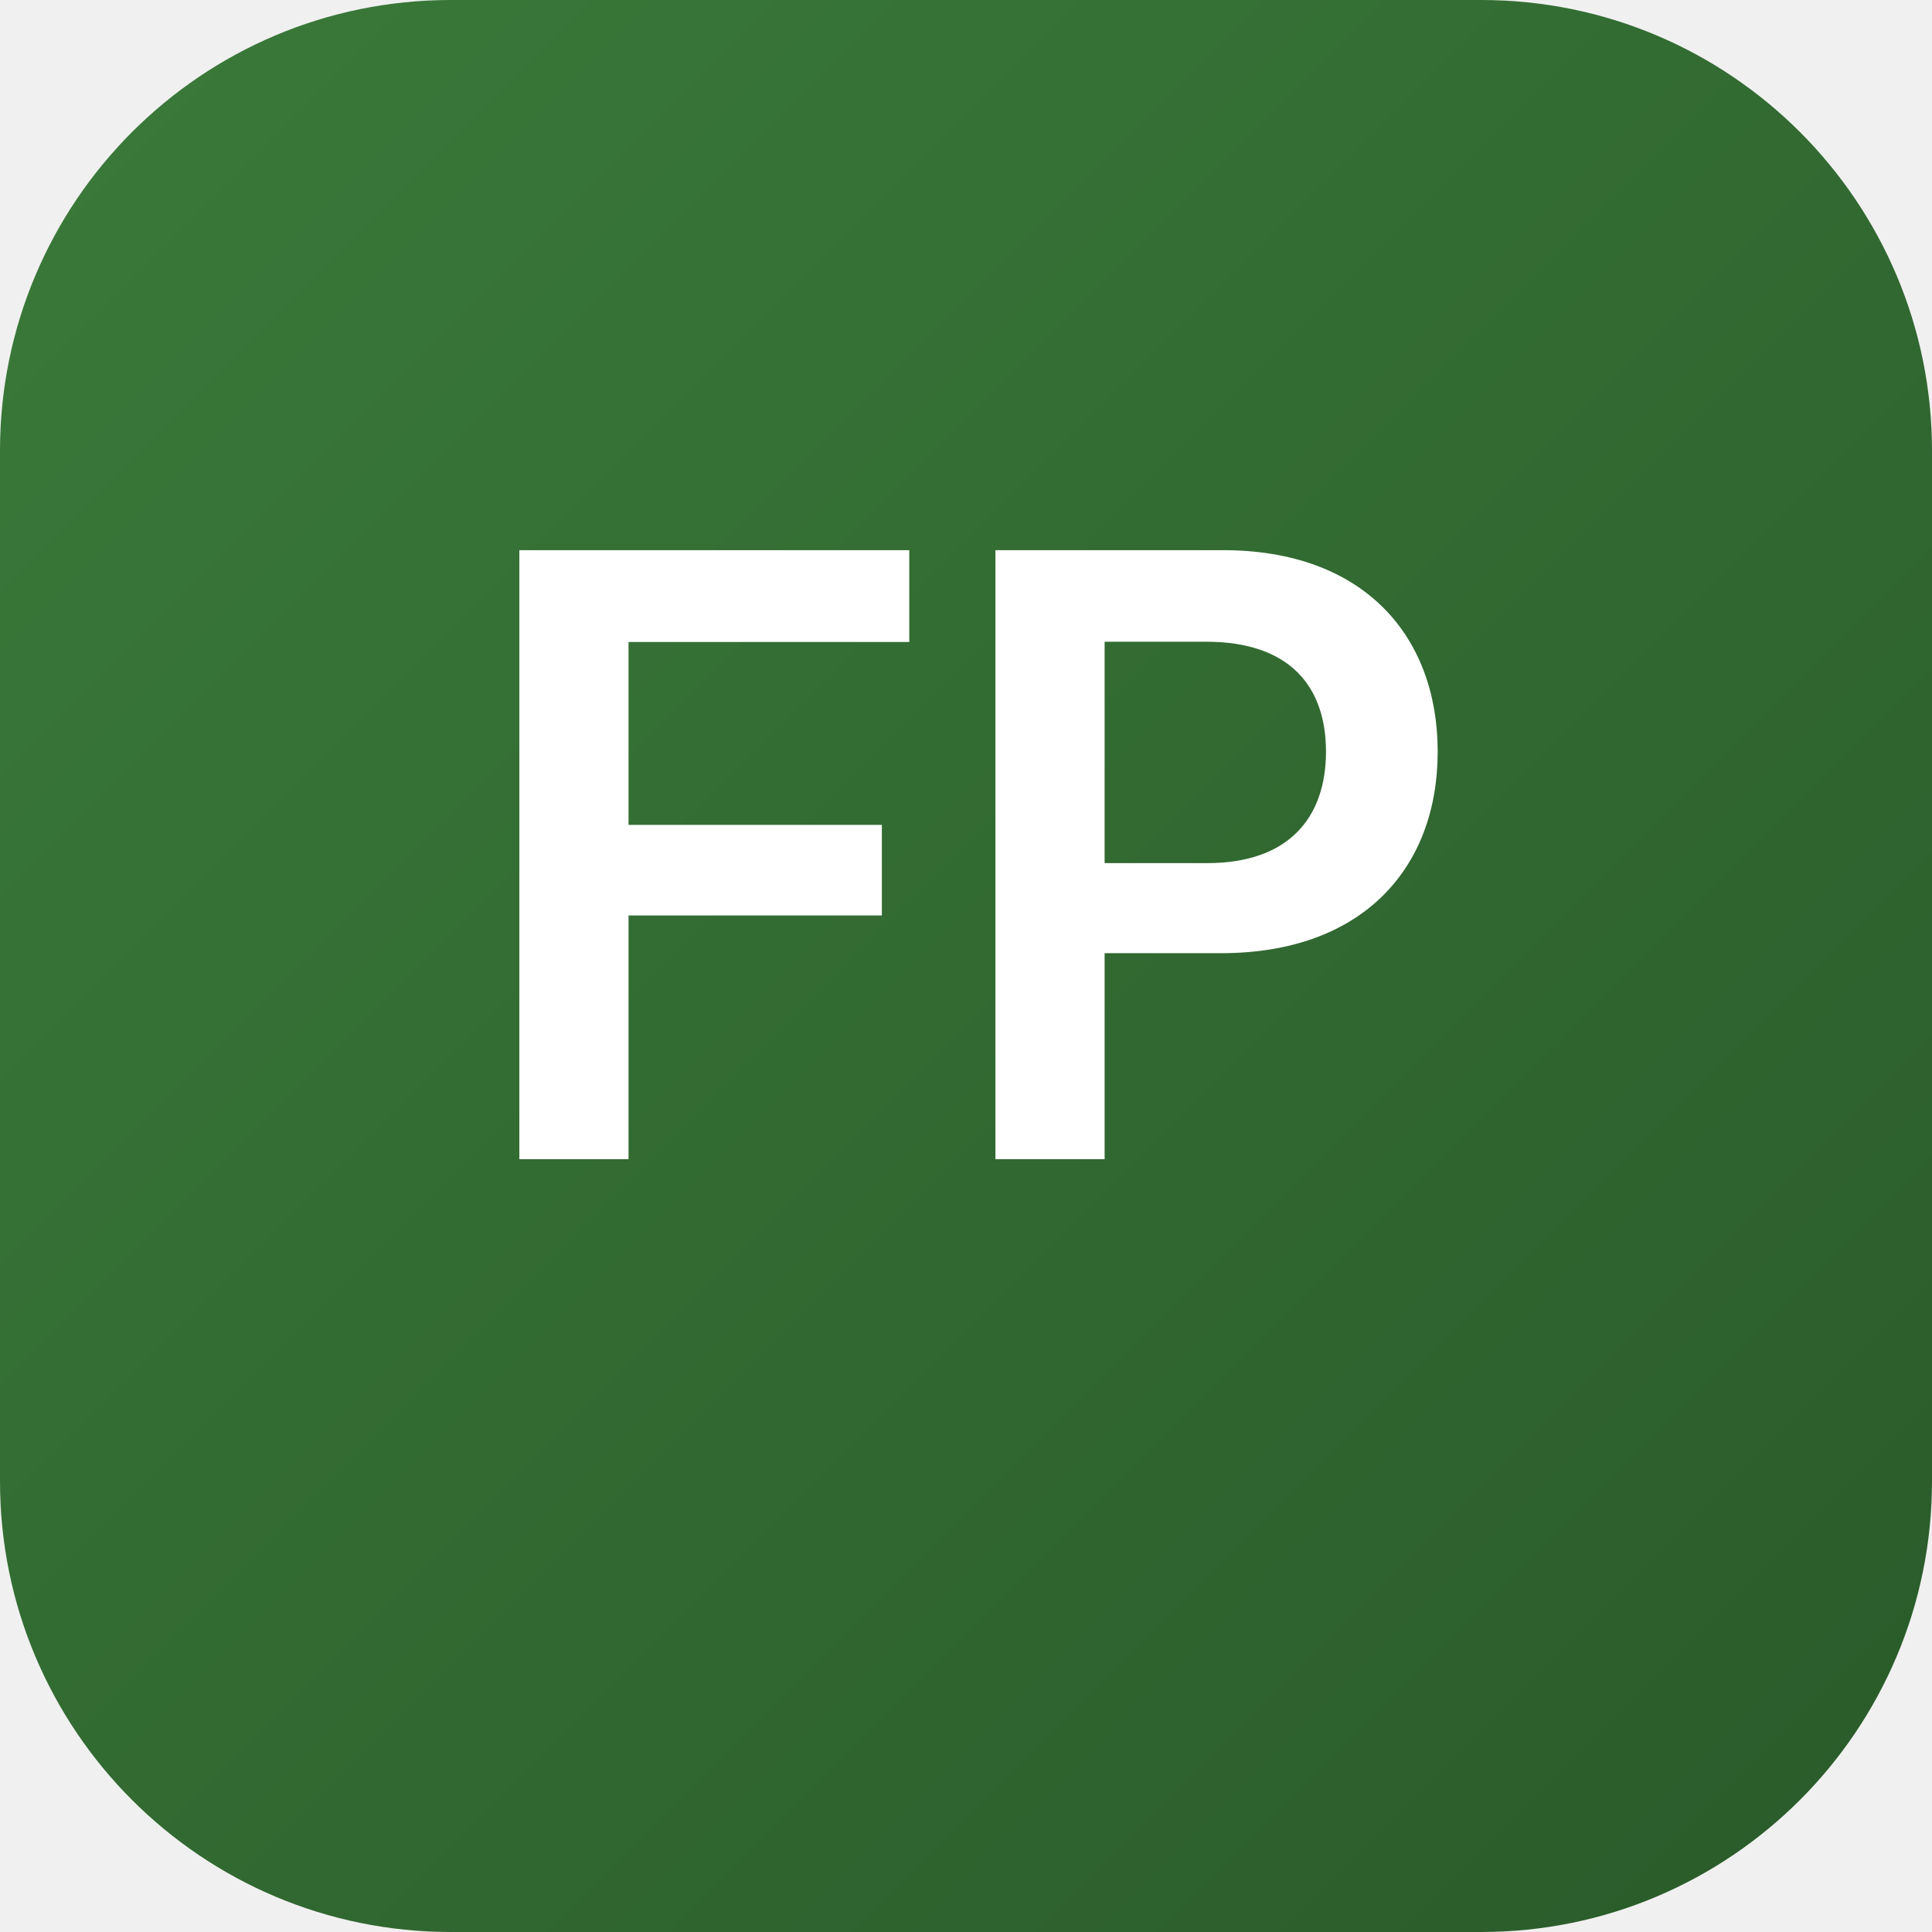
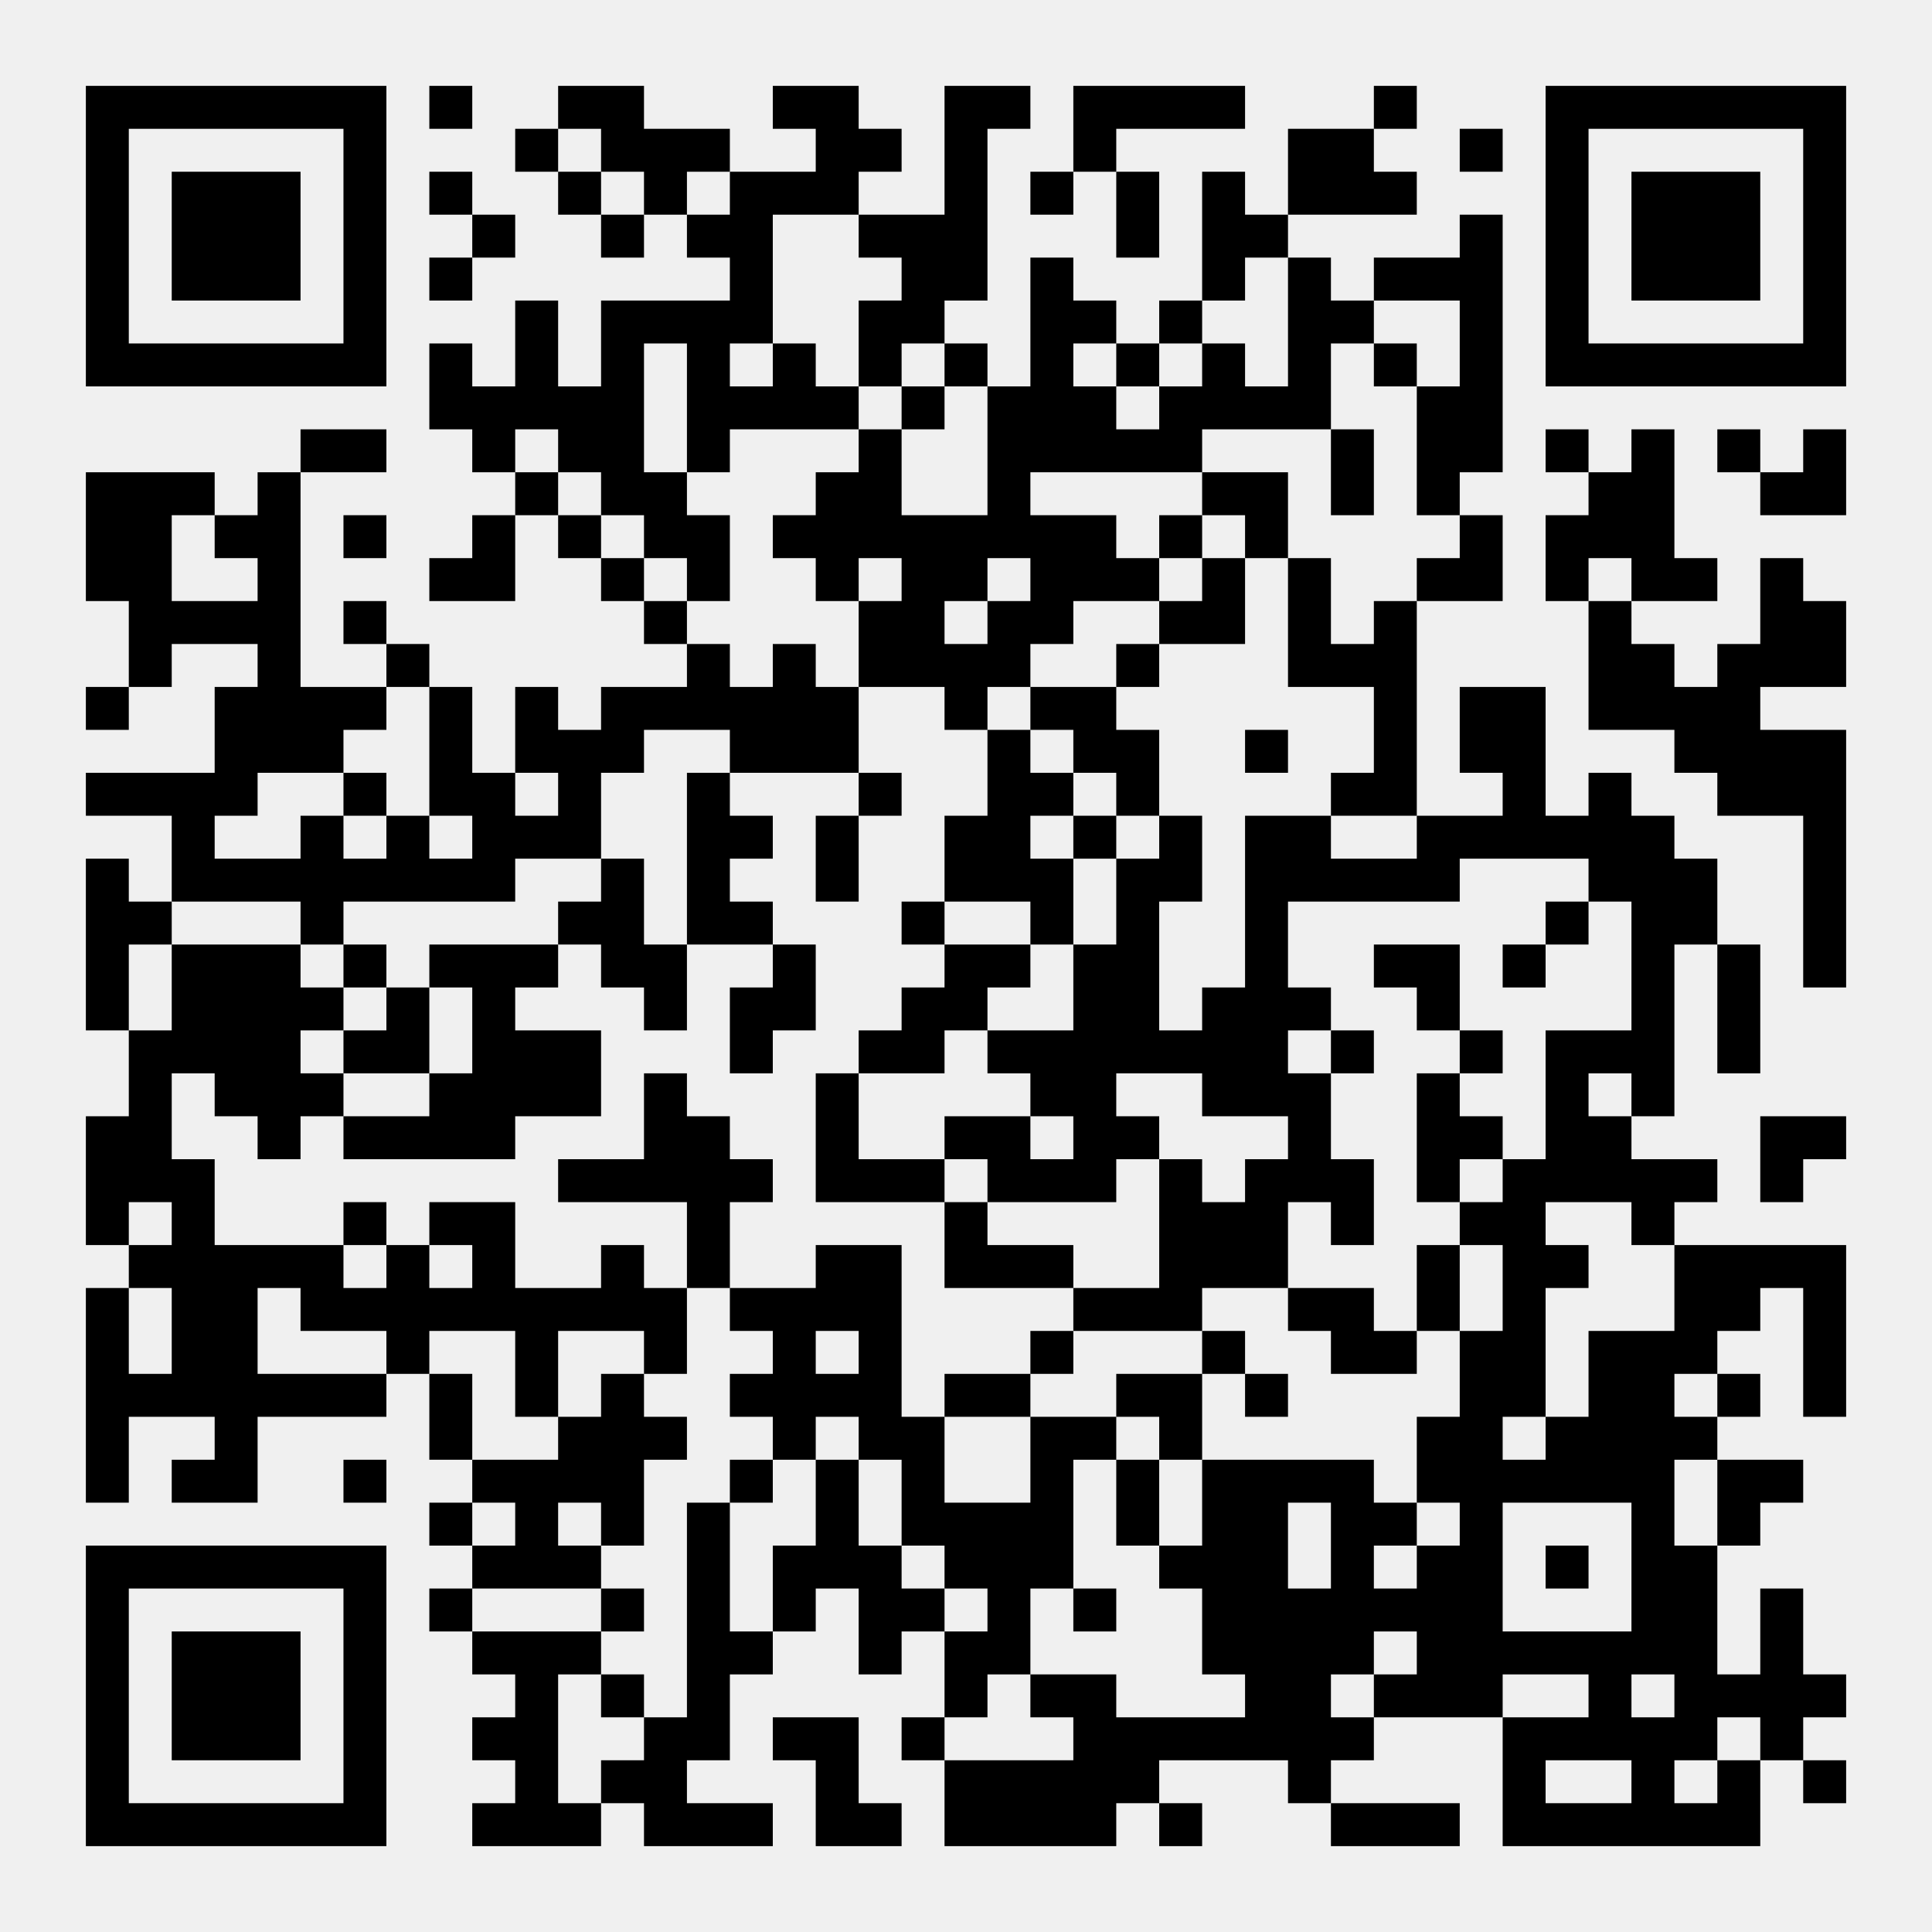
- <svg xmlns="http://www.w3.org/2000/svg" viewBox="0 0 120 120" width="120" height="120">
-   <defs>
-     <linearGradient id="bg" x1="0%" y1="0%" x2="100%" y2="100%">
-       <stop offset="0%" stop-color="#3a7a3a" />
-       <stop offset="100%" stop-color="#2a5a2a" />
-     </linearGradient>
-   </defs>
-   <rect width="120" height="120" rx="28" fill="url(#bg)" />
-   <text x="60" y="72" text-anchor="middle" font-family="-apple-system, BlinkMacSystemFont, 'SF Pro Display', 'Helvetica Neue', sans-serif" font-size="52" font-weight="600" fill="white" letter-spacing="-1">FP</text>
+ <svg xmlns="http://www.w3.org/2000/svg" width="45mm" height="45mm" version="1.1" viewBox="0 0 45 45">
+   <path d="M2,2H3V3H2zM3,2H4V3H3zM4,2H5V3H4zM5,2H6V3H5zM6,2H7V3H6zM7,2H8V3H7zM8,2H9V3H8zM10,2H11V3H10zM13,2H14V3H13zM14,2H15V3H14zM18,2H19V3H18zM19,2H20V3H19zM22,2H23V3H22zM23,2H24V3H23zM25,2H26V3H25zM26,2H27V3H26zM27,2H28V3H27zM28,2H29V3H28zM32,2H33V3H32zM36,2H37V3H36zM37,2H38V3H37zM38,2H39V3H38zM39,2H40V3H39zM40,2H41V3H40zM41,2H42V3H41zM42,2H43V3H42zM2,3H3V4H2zM8,3H9V4H8zM12,3H13V4H12zM14,3H15V4H14zM15,3H16V4H15zM16,3H17V4H16zM19,3H20V4H19zM20,3H21V4H20zM22,3H23V4H22zM25,3H26V4H25zM30,3H31V4H30zM31,3H32V4H31zM34,3H35V4H34zM36,3H37V4H36zM42,3H43V4H42zM2,4H3V5H2zM4,4H5V5H4zM5,4H6V5H5zM6,4H7V5H6zM8,4H9V5H8zM10,4H11V5H10zM13,4H14V5H13zM15,4H16V5H15zM17,4H18V5H17zM18,4H19V5H18zM19,4H20V5H19zM22,4H23V5H22zM24,4H25V5H24zM26,4H27V5H26zM28,4H29V5H28zM30,4H31V5H30zM31,4H32V5H31zM32,4H33V5H32zM36,4H37V5H36zM38,4H39V5H38zM39,4H40V5H39zM40,4H41V5H40zM42,4H43V5H42zM2,5H3V6H2zM4,5H5V6H4zM5,5H6V6H5zM6,5H7V6H6zM8,5H9V6H8zM11,5H12V6H11zM14,5H15V6H14zM16,5H17V6H16zM17,5H18V6H17zM20,5H21V6H20zM21,5H22V6H21zM22,5H23V6H22zM26,5H27V6H26zM28,5H29V6H28zM29,5H30V6H29zM34,5H35V6H34zM36,5H37V6H36zM38,5H39V6H38zM39,5H40V6H39zM40,5H41V6H40zM42,5H43V6H42zM2,6H3V7H2zM4,6H5V7H4zM5,6H6V7H5zM6,6H7V7H6zM8,6H9V7H8zM10,6H11V7H10zM17,6H18V7H17zM21,6H22V7H21zM22,6H23V7H22zM24,6H25V7H24zM28,6H29V7H28zM30,6H31V7H30zM32,6H33V7H32zM33,6H34V7H33zM34,6H35V7H34zM36,6H37V7H36zM38,6H39V7H38zM39,6H40V7H39zM40,6H41V7H40zM42,6H43V7H42zM2,7H3V8H2zM8,7H9V8H8zM12,7H13V8H12zM14,7H15V8H14zM15,7H16V8H15zM16,7H17V8H16zM17,7H18V8H17zM20,7H21V8H20zM21,7H22V8H21zM24,7H25V8H24zM25,7H26V8H25zM27,7H28V8H27zM30,7H31V8H30zM31,7H32V8H31zM34,7H35V8H34zM36,7H37V8H36zM42,7H43V8H42zM2,8H3V9H2zM3,8H4V9H3zM4,8H5V9H4zM5,8H6V9H5zM6,8H7V9H6zM7,8H8V9H7zM8,8H9V9H8zM10,8H11V9H10zM12,8H13V9H12zM14,8H15V9H14zM16,8H17V9H16zM18,8H19V9H18zM20,8H21V9H20zM22,8H23V9H22zM24,8H25V9H24zM26,8H27V9H26zM28,8H29V9H28zM30,8H31V9H30zM32,8H33V9H32zM34,8H35V9H34zM36,8H37V9H36zM37,8H38V9H37zM38,8H39V9H38zM39,8H40V9H39zM40,8H41V9H40zM41,8H42V9H41zM42,8H43V9H42zM10,9H11V10H10zM11,9H12V10H11zM12,9H13V10H12zM13,9H14V10H13zM14,9H15V10H14zM16,9H17V10H16zM17,9H18V10H17zM18,9H19V10H18zM19,9H20V10H19zM21,9H22V10H21zM23,9H24V10H23zM24,9H25V10H24zM25,9H26V10H25zM27,9H28V10H27zM28,9H29V10H28zM29,9H30V10H29zM30,9H31V10H30zM33,9H34V10H33zM34,9H35V10H34zM7,10H8V11H7zM8,10H9V11H8zM11,10H12V11H11zM13,10H14V11H13zM14,10H15V11H14zM16,10H17V11H16zM20,10H21V11H20zM23,10H24V11H23zM24,10H25V11H24zM25,10H26V11H25zM26,10H27V11H26zM27,10H28V11H27zM31,10H32V11H31zM33,10H34V11H33zM34,10H35V11H34zM36,10H37V11H36zM38,10H39V11H38zM40,10H41V11H40zM42,10H43V11H42zM2,11H3V12H2zM3,11H4V12H3zM4,11H5V12H4zM6,11H7V12H6zM12,11H13V12H12zM14,11H15V12H14zM15,11H16V12H15zM19,11H20V12H19zM20,11H21V12H20zM23,11H24V12H23zM28,11H29V12H28zM29,11H30V12H29zM31,11H32V12H31zM33,11H34V12H33zM37,11H38V12H37zM38,11H39V12H38zM41,11H42V12H41zM42,11H43V12H42zM2,12H3V13H2zM3,12H4V13H3zM5,12H6V13H5zM6,12H7V13H6zM8,12H9V13H8zM11,12H12V13H11zM13,12H14V13H13zM15,12H16V13H15zM16,12H17V13H16zM18,12H19V13H18zM19,12H20V13H19zM20,12H21V13H20zM21,12H22V13H21zM22,12H23V13H22zM23,12H24V13H23zM24,12H25V13H24zM25,12H26V13H25zM27,12H28V13H27zM29,12H30V13H29zM34,12H35V13H34zM36,12H37V13H36zM37,12H38V13H37zM38,12H39V13H38zM2,13H3V14H2zM3,13H4V14H3zM6,13H7V14H6zM10,13H11V14H10zM11,13H12V14H11zM14,13H15V14H14zM16,13H17V14H16zM19,13H20V14H19zM21,13H22V14H21zM22,13H23V14H22zM24,13H25V14H24zM25,13H26V14H25zM26,13H27V14H26zM28,13H29V14H28zM30,13H31V14H30zM33,13H34V14H33zM34,13H35V14H34zM36,13H37V14H36zM38,13H39V14H38zM39,13H40V14H39zM41,13H42V14H41zM3,14H4V15H3zM4,14H5V15H4zM5,14H6V15H5zM6,14H7V15H6zM8,14H9V15H8zM15,14H16V15H15zM20,14H21V15H20zM21,14H22V15H21zM23,14H24V15H23zM24,14H25V15H24zM27,14H28V15H27zM28,14H29V15H28zM30,14H31V15H30zM32,14H33V15H32zM37,14H38V15H37zM41,14H42V15H41zM42,14H43V15H42zM3,15H4V16H3zM6,15H7V16H6zM9,15H10V16H9zM16,15H17V16H16zM18,15H19V16H18zM20,15H21V16H20zM21,15H22V16H21zM22,15H23V16H22zM23,15H24V16H23zM26,15H27V16H26zM30,15H31V16H30zM31,15H32V16H31zM32,15H33V16H32zM37,15H38V16H37zM38,15H39V16H38zM40,15H41V16H40zM41,15H42V16H41zM42,15H43V16H42zM2,16H3V17H2zM5,16H6V17H5zM6,16H7V17H6zM7,16H8V17H7zM8,16H9V17H8zM10,16H11V17H10zM12,16H13V17H12zM14,16H15V17H14zM15,16H16V17H15zM16,16H17V17H16zM17,16H18V17H17zM18,16H19V17H18zM19,16H20V17H19zM22,16H23V17H22zM24,16H25V17H24zM25,16H26V17H25zM32,16H33V17H32zM34,16H35V17H34zM35,16H36V17H35zM37,16H38V17H37zM38,16H39V17H38zM39,16H40V17H39zM40,16H41V17H40zM5,17H6V18H5zM6,17H7V18H6zM7,17H8V18H7zM10,17H11V18H10zM12,17H13V18H12zM13,17H14V18H13zM14,17H15V18H14zM17,17H18V18H17zM18,17H19V18H18zM19,17H20V18H19zM23,17H24V18H23zM25,17H26V18H25zM26,17H27V18H26zM29,17H30V18H29zM32,17H33V18H32zM34,17H35V18H34zM35,17H36V18H35zM39,17H40V18H39zM40,17H41V18H40zM41,17H42V18H41zM42,17H43V18H42zM2,18H3V19H2zM3,18H4V19H3zM4,18H5V19H4zM5,18H6V19H5zM8,18H9V19H8zM10,18H11V19H10zM11,18H12V19H11zM13,18H14V19H13zM16,18H17V19H16zM20,18H21V19H20zM23,18H24V19H23zM24,18H25V19H24zM26,18H27V19H26zM31,18H32V19H31zM32,18H33V19H32zM35,18H36V19H35zM37,18H38V19H37zM40,18H41V19H40zM41,18H42V19H41zM42,18H43V19H42zM4,19H5V20H4zM7,19H8V20H7zM9,19H10V20H9zM11,19H12V20H11zM12,19H13V20H12zM13,19H14V20H13zM16,19H17V20H16zM17,19H18V20H17zM19,19H20V20H19zM22,19H23V20H22zM23,19H24V20H23zM25,19H26V20H25zM27,19H28V20H27zM29,19H30V20H29zM30,19H31V20H30zM33,19H34V20H33zM34,19H35V20H34zM35,19H36V20H35zM36,19H37V20H36zM37,19H38V20H37zM38,19H39V20H38zM42,19H43V20H42zM2,20H3V21H2zM4,20H5V21H4zM5,20H6V21H5zM6,20H7V21H6zM7,20H8V21H7zM8,20H9V21H8zM9,20H10V21H9zM10,20H11V21H10zM11,20H12V21H11zM14,20H15V21H14zM16,20H17V21H16zM19,20H20V21H19zM22,20H23V21H22zM23,20H24V21H23zM24,20H25V21H24zM26,20H27V21H26zM27,20H28V21H27zM29,20H30V21H29zM30,20H31V21H30zM31,20H32V21H31zM32,20H33V21H32zM33,20H34V21H33zM37,20H38V21H37zM38,20H39V21H38zM39,20H40V21H39zM42,20H43V21H42zM2,21H3V22H2zM3,21H4V22H3zM7,21H8V22H7zM13,21H14V22H13zM14,21H15V22H14zM16,21H17V22H16zM17,21H18V22H17zM21,21H22V22H21zM24,21H25V22H24zM26,21H27V22H26zM29,21H30V22H29zM36,21H37V22H36zM38,21H39V22H38zM39,21H40V22H39zM42,21H43V22H42zM2,22H3V23H2zM4,22H5V23H4zM5,22H6V23H5zM6,22H7V23H6zM8,22H9V23H8zM10,22H11V23H10zM11,22H12V23H11zM12,22H13V23H12zM14,22H15V23H14zM15,22H16V23H15zM18,22H19V23H18zM22,22H23V23H22zM23,22H24V23H23zM25,22H26V23H25zM26,22H27V23H26zM29,22H30V23H29zM32,22H33V23H32zM33,22H34V23H33zM35,22H36V23H35zM38,22H39V23H38zM40,22H41V23H40zM42,22H43V23H42zM2,23H3V24H2zM4,23H5V24H4zM5,23H6V24H5zM6,23H7V24H6zM7,23H8V24H7zM9,23H10V24H9zM11,23H12V24H11zM15,23H16V24H15zM17,23H18V24H17zM18,23H19V24H18zM21,23H22V24H21zM22,23H23V24H22zM25,23H26V24H25zM26,23H27V24H26zM28,23H29V24H28zM29,23H30V24H29zM30,23H31V24H30zM33,23H34V24H33zM38,23H39V24H38zM40,23H41V24H40zM3,24H4V25H3zM4,24H5V25H4zM5,24H6V25H5zM6,24H7V25H6zM8,24H9V25H8zM9,24H10V25H9zM11,24H12V25H11zM12,24H13V25H12zM13,24H14V25H13zM17,24H18V25H17zM20,24H21V25H20zM21,24H22V25H21zM23,24H24V25H23zM24,24H25V25H24zM25,24H26V25H25zM26,24H27V25H26zM27,24H28V25H27zM28,24H29V25H28zM29,24H30V25H29zM31,24H32V25H31zM34,24H35V25H34zM36,24H37V25H36zM37,24H38V25H37zM38,24H39V25H38zM40,24H41V25H40zM3,25H4V26H3zM5,25H6V26H5zM6,25H7V26H6zM7,25H8V26H7zM10,25H11V26H10zM11,25H12V26H11zM12,25H13V26H12zM13,25H14V26H13zM15,25H16V26H15zM19,25H20V26H19zM24,25H25V26H24zM25,25H26V26H25zM28,25H29V26H28zM29,25H30V26H29zM30,25H31V26H30zM33,25H34V26H33zM36,25H37V26H36zM38,25H39V26H38zM2,26H3V27H2zM3,26H4V27H3zM6,26H7V27H6zM8,26H9V27H8zM9,26H10V27H9zM10,26H11V27H10zM11,26H12V27H11zM15,26H16V27H15zM16,26H17V27H16zM19,26H20V27H19zM22,26H23V27H22zM23,26H24V27H23zM25,26H26V27H25zM26,26H27V27H26zM30,26H31V27H30zM33,26H34V27H33zM34,26H35V27H34zM36,26H37V27H36zM37,26H38V27H37zM41,26H42V27H41zM42,26H43V27H42zM2,27H3V28H2zM3,27H4V28H3zM4,27H5V28H4zM13,27H14V28H13zM14,27H15V28H14zM15,27H16V28H15zM16,27H17V28H16zM17,27H18V28H17zM19,27H20V28H19zM20,27H21V28H20zM21,27H22V28H21zM23,27H24V28H23zM24,27H25V28H24zM25,27H26V28H25zM27,27H28V28H27zM29,27H30V28H29zM30,27H31V28H30zM31,27H32V28H31zM33,27H34V28H33zM35,27H36V28H35zM36,27H37V28H36zM37,27H38V28H37zM38,27H39V28H38zM39,27H40V28H39zM41,27H42V28H41zM2,28H3V29H2zM4,28H5V29H4zM8,28H9V29H8zM10,28H11V29H10zM11,28H12V29H11zM16,28H17V29H16zM22,28H23V29H22zM27,28H28V29H27zM28,28H29V29H28zM29,28H30V29H29zM31,28H32V29H31zM34,28H35V29H34zM35,28H36V29H35zM38,28H39V29H38zM3,29H4V30H3zM4,29H5V30H4zM5,29H6V30H5zM6,29H7V30H6zM7,29H8V30H7zM9,29H10V30H9zM11,29H12V30H11zM14,29H15V30H14zM16,29H17V30H16zM19,29H20V30H19zM20,29H21V30H20zM22,29H23V30H22zM23,29H24V30H23zM24,29H25V30H24zM27,29H28V30H27zM28,29H29V30H28zM29,29H30V30H29zM33,29H34V30H33zM35,29H36V30H35zM36,29H37V30H36zM39,29H40V30H39zM40,29H41V30H40zM41,29H42V30H41zM42,29H43V30H42zM2,30H3V31H2zM4,30H5V31H4zM5,30H6V31H5zM7,30H8V31H7zM8,30H9V31H8zM9,30H10V31H9zM10,30H11V31H10zM11,30H12V31H11zM12,30H13V31H12zM13,30H14V31H13zM14,30H15V31H14zM15,30H16V31H15zM17,30H18V31H17zM18,30H19V31H18zM19,30H20V31H19zM20,30H21V31H20zM25,30H26V31H25zM26,30H27V31H26zM27,30H28V31H27zM30,30H31V31H30zM31,30H32V31H31zM33,30H34V31H33zM35,30H36V31H35zM39,30H40V31H39zM40,30H41V31H40zM42,30H43V31H42zM2,31H3V32H2zM4,31H5V32H4zM5,31H6V32H5zM9,31H10V32H9zM12,31H13V32H12zM15,31H16V32H15zM18,31H19V32H18zM20,31H21V32H20zM24,31H25V32H24zM28,31H29V32H28zM31,31H32V32H31zM32,31H33V32H32zM34,31H35V32H34zM35,31H36V32H35zM37,31H38V32H37zM38,31H39V32H38zM39,31H40V32H39zM42,31H43V32H42zM2,32H3V33H2zM3,32H4V33H3zM4,32H5V33H4zM5,32H6V33H5zM6,32H7V33H6zM7,32H8V33H7zM8,32H9V33H8zM10,32H11V33H10zM12,32H13V33H12zM14,32H15V33H14zM17,32H18V33H17zM18,32H19V33H18zM19,32H20V33H19zM20,32H21V33H20zM22,32H23V33H22zM23,32H24V33H23zM26,32H27V33H26zM27,32H28V33H27zM29,32H30V33H29zM34,32H35V33H34zM35,32H36V33H35zM37,32H38V33H37zM38,32H39V33H38zM40,32H41V33H40zM42,32H43V33H42zM2,33H3V34H2zM5,33H6V34H5zM10,33H11V34H10zM13,33H14V34H13zM14,33H15V34H14zM15,33H16V34H15zM18,33H19V34H18zM20,33H21V34H20zM21,33H22V34H21zM24,33H25V34H24zM25,33H26V34H25zM27,33H28V34H27zM33,33H34V34H33zM34,33H35V34H34zM36,33H37V34H36zM37,33H38V34H37zM38,33H39V34H38zM39,33H40V34H39zM2,34H3V35H2zM4,34H5V35H4zM5,34H6V35H5zM8,34H9V35H8zM11,34H12V35H11zM12,34H13V35H12zM13,34H14V35H13zM14,34H15V35H14zM17,34H18V35H17zM19,34H20V35H19zM21,34H22V35H21zM24,34H25V35H24zM26,34H27V35H26zM28,34H29V35H28zM29,34H30V35H29zM30,34H31V35H30zM31,34H32V35H31zM33,34H34V35H33zM34,34H35V35H34zM35,34H36V35H35zM36,34H37V35H36zM37,34H38V35H37zM38,34H39V35H38zM40,34H41V35H40zM41,34H42V35H41zM10,35H11V36H10zM12,35H13V36H12zM14,35H15V36H14zM16,35H17V36H16zM19,35H20V36H19zM21,35H22V36H21zM22,35H23V36H22zM23,35H24V36H23zM24,35H25V36H24zM26,35H27V36H26zM28,35H29V36H28zM29,35H30V36H29zM31,35H32V36H31zM32,35H33V36H32zM34,35H35V36H34zM38,35H39V36H38zM40,35H41V36H40zM2,36H3V37H2zM3,36H4V37H3zM4,36H5V37H4zM5,36H6V37H5zM6,36H7V37H6zM7,36H8V37H7zM8,36H9V37H8zM11,36H12V37H11zM12,36H13V37H12zM13,36H14V37H13zM16,36H17V37H16zM18,36H19V37H18zM19,36H20V37H19zM20,36H21V37H20zM22,36H23V37H22zM23,36H24V37H23zM24,36H25V37H24zM27,36H28V37H27zM28,36H29V37H28zM29,36H30V37H29zM31,36H32V37H31zM33,36H34V37H33zM34,36H35V37H34zM36,36H37V37H36zM38,36H39V37H38zM39,36H40V37H39zM2,37H3V38H2zM8,37H9V38H8zM10,37H11V38H10zM14,37H15V38H14zM16,37H17V38H16zM18,37H19V38H18zM20,37H21V38H20zM21,37H22V38H21zM23,37H24V38H23zM25,37H26V38H25zM28,37H29V38H28zM29,37H30V38H29zM30,37H31V38H30zM31,37H32V38H31zM32,37H33V38H32zM33,37H34V38H33zM34,37H35V38H34zM38,37H39V38H38zM39,37H40V38H39zM41,37H42V38H41zM2,38H3V39H2zM4,38H5V39H4zM5,38H6V39H5zM6,38H7V39H6zM8,38H9V39H8zM11,38H12V39H11zM12,38H13V39H12zM13,38H14V39H13zM16,38H17V39H16zM17,38H18V39H17zM20,38H21V39H20zM22,38H23V39H22zM23,38H24V39H23zM28,38H29V39H28zM29,38H30V39H29zM30,38H31V39H30zM31,38H32V39H31zM33,38H34V39H33zM34,38H35V39H34zM35,38H36V39H35zM36,38H37V39H36zM37,38H38V39H37zM38,38H39V39H38zM39,38H40V39H39zM41,38H42V39H41zM2,39H3V40H2zM4,39H5V40H4zM5,39H6V40H5zM6,39H7V40H6zM8,39H9V40H8zM12,39H13V40H12zM14,39H15V40H14zM16,39H17V40H16zM22,39H23V40H22zM24,39H25V40H24zM25,39H26V40H25zM29,39H30V40H29zM30,39H31V40H30zM32,39H33V40H32zM33,39H34V40H33zM34,39H35V40H34zM37,39H38V40H37zM39,39H40V40H39zM40,39H41V40H40zM41,39H42V40H41zM42,39H43V40H42zM2,40H3V41H2zM4,40H5V41H4zM5,40H6V41H5zM6,40H7V41H6zM8,40H9V41H8zM11,40H12V41H11zM12,40H13V41H12zM15,40H16V41H15zM16,40H17V41H16zM18,40H19V41H18zM19,40H20V41H19zM21,40H22V41H21zM25,40H26V41H25zM26,40H27V41H26zM27,40H28V41H27zM28,40H29V41H28zM29,40H30V41H29zM30,40H31V41H30zM31,40H32V41H31zM35,40H36V41H35zM36,40H37V41H36zM37,40H38V41H37zM38,40H39V41H38zM39,40H40V41H39zM41,40H42V41H41zM2,41H3V42H2zM8,41H9V42H8zM12,41H13V42H12zM14,41H15V42H14zM15,41H16V42H15zM19,41H20V42H19zM22,41H23V42H22zM23,41H24V42H23zM24,41H25V42H24zM25,41H26V42H25zM26,41H27V42H26zM30,41H31V42H30zM35,41H36V42H35zM38,41H39V42H38zM40,41H41V42H40zM42,41H43V42H42zM2,42H3V43H2zM3,42H4V43H3zM4,42H5V43H4zM5,42H6V43H5zM6,42H7V43H6zM7,42H8V43H7zM8,42H9V43H8zM11,42H12V43H11zM12,42H13V43H12zM13,42H14V43H13zM15,42H16V43H15zM16,42H17V43H16zM17,42H18V43H17zM19,42H20V43H19zM20,42H21V43H20zM22,42H23V43H22zM23,42H24V43H23zM24,42H25V43H24zM25,42H26V43H25zM27,42H28V43H27zM31,42H32V43H31zM32,42H33V43H32zM33,42H34V43H33zM35,42H36V43H35zM36,42H37V43H36zM37,42H38V43H37zM38,42H39V43H38zM39,42H40V43H39zM40,42H41V43H40z" id="qr-path" fill="#000000" fill-opacity="1" fill-rule="nonzero" stroke="none" />
</svg>
